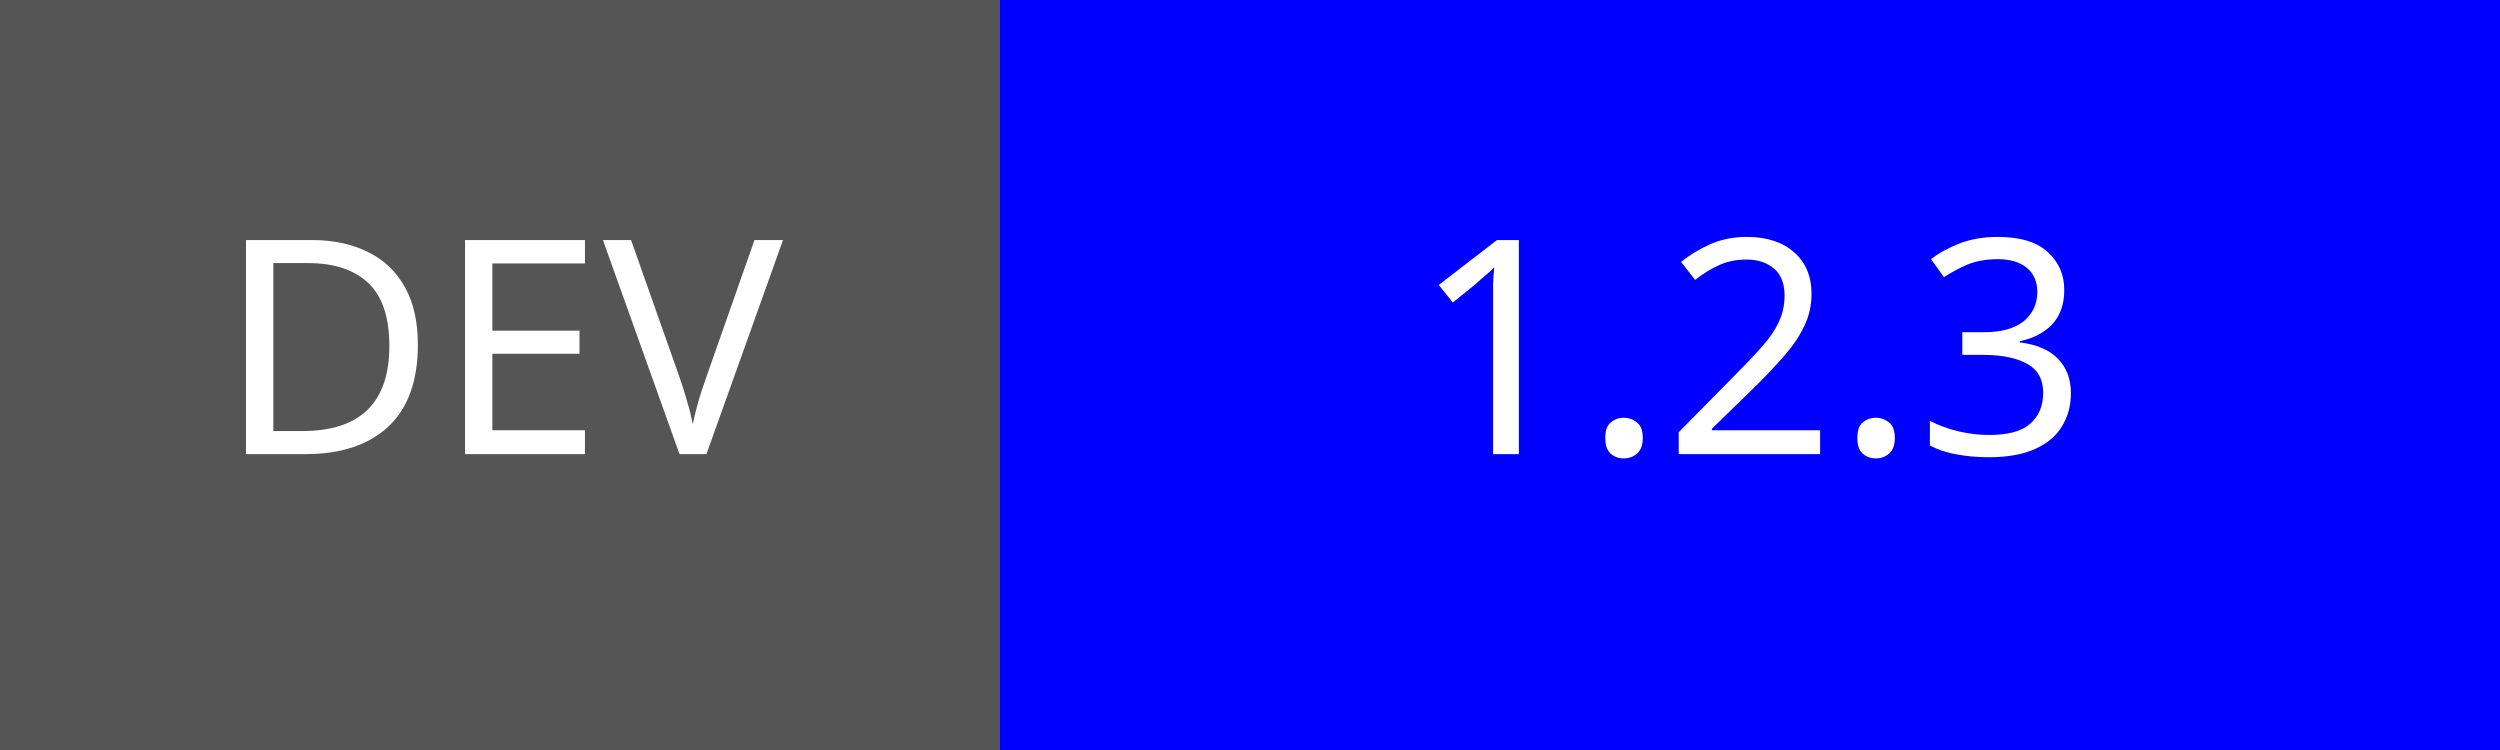
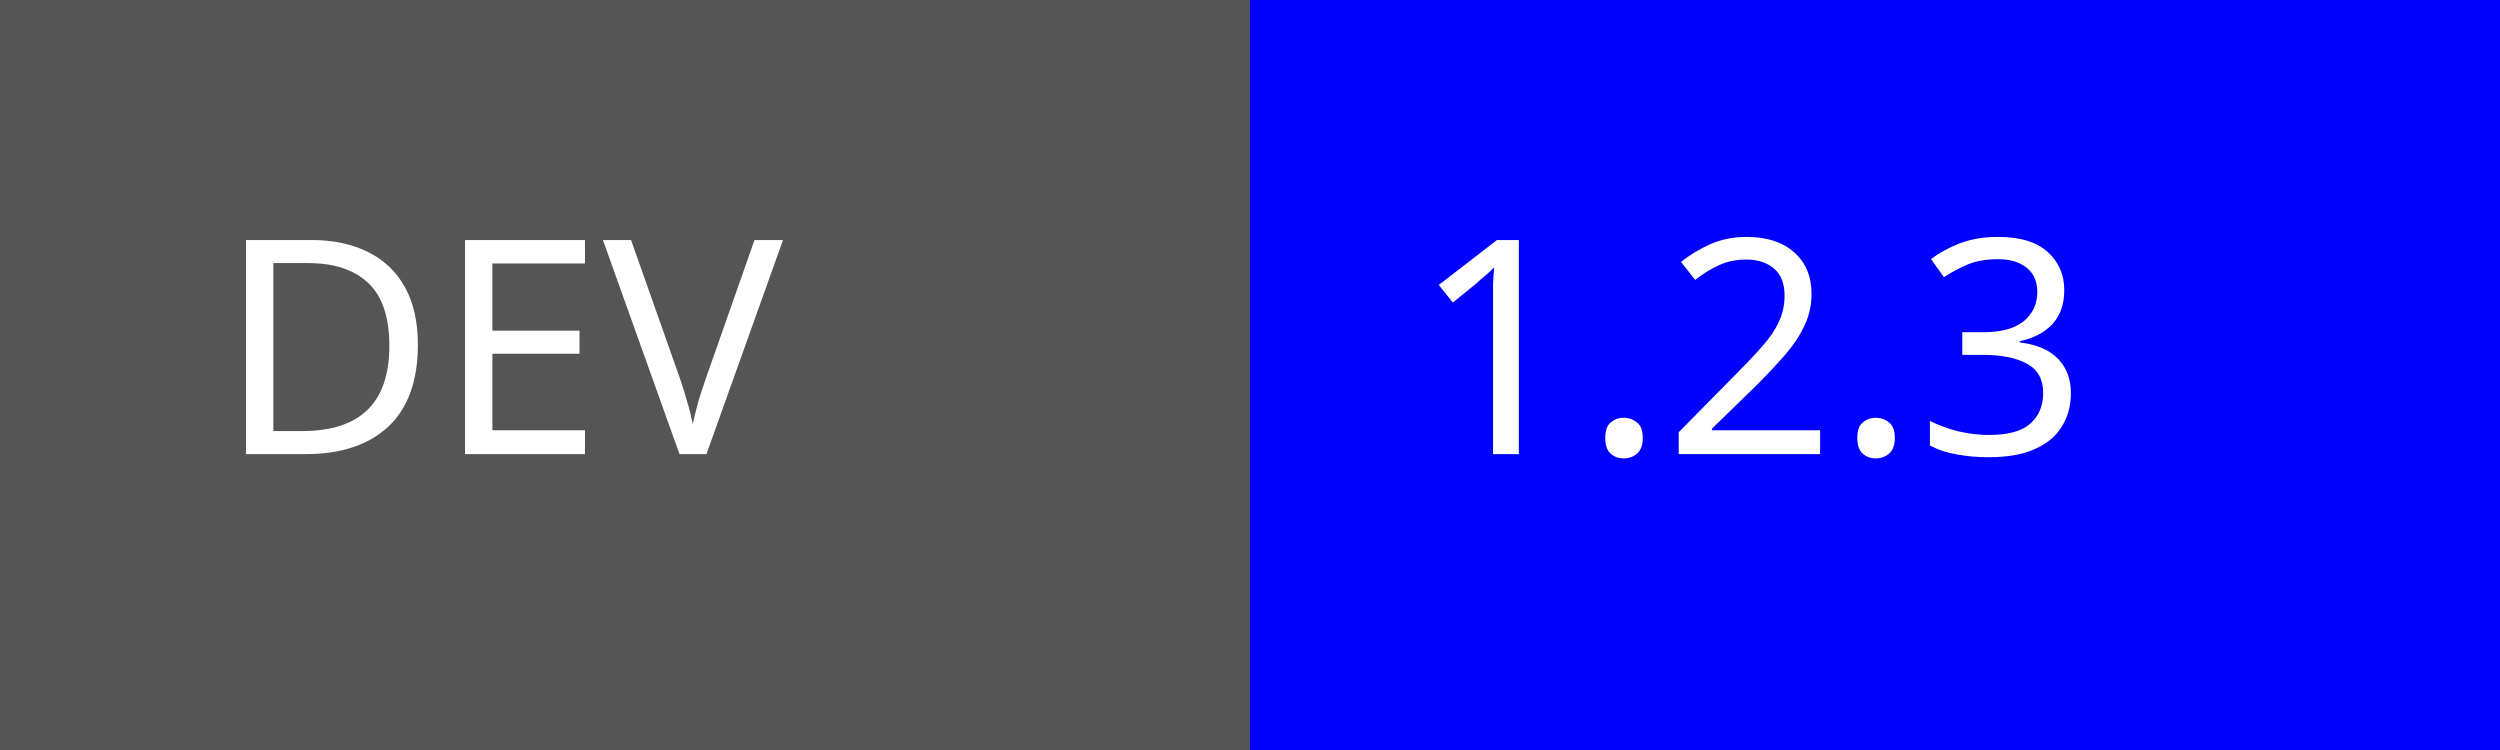
<svg xmlns="http://www.w3.org/2000/svg" width="100" height="30">
  <rect width="100" height="30" fill="#555" />
-   <rect x="40" width="60" height="30" fill="#0000FF" />
  <text x="20" y="14" fill="#fff" font-family="Verdana" font-size="12" text-anchor="middle" dominant-baseline="middle">DEV</text>
+   <rect x="50" width="50" height="30" fill="#0000FF" />
  <text x="70" y="14" fill="#fff" font-family="Verdana" font-size="12" text-anchor="middle" dominant-baseline="middle">1.2.3</text>
</svg>
